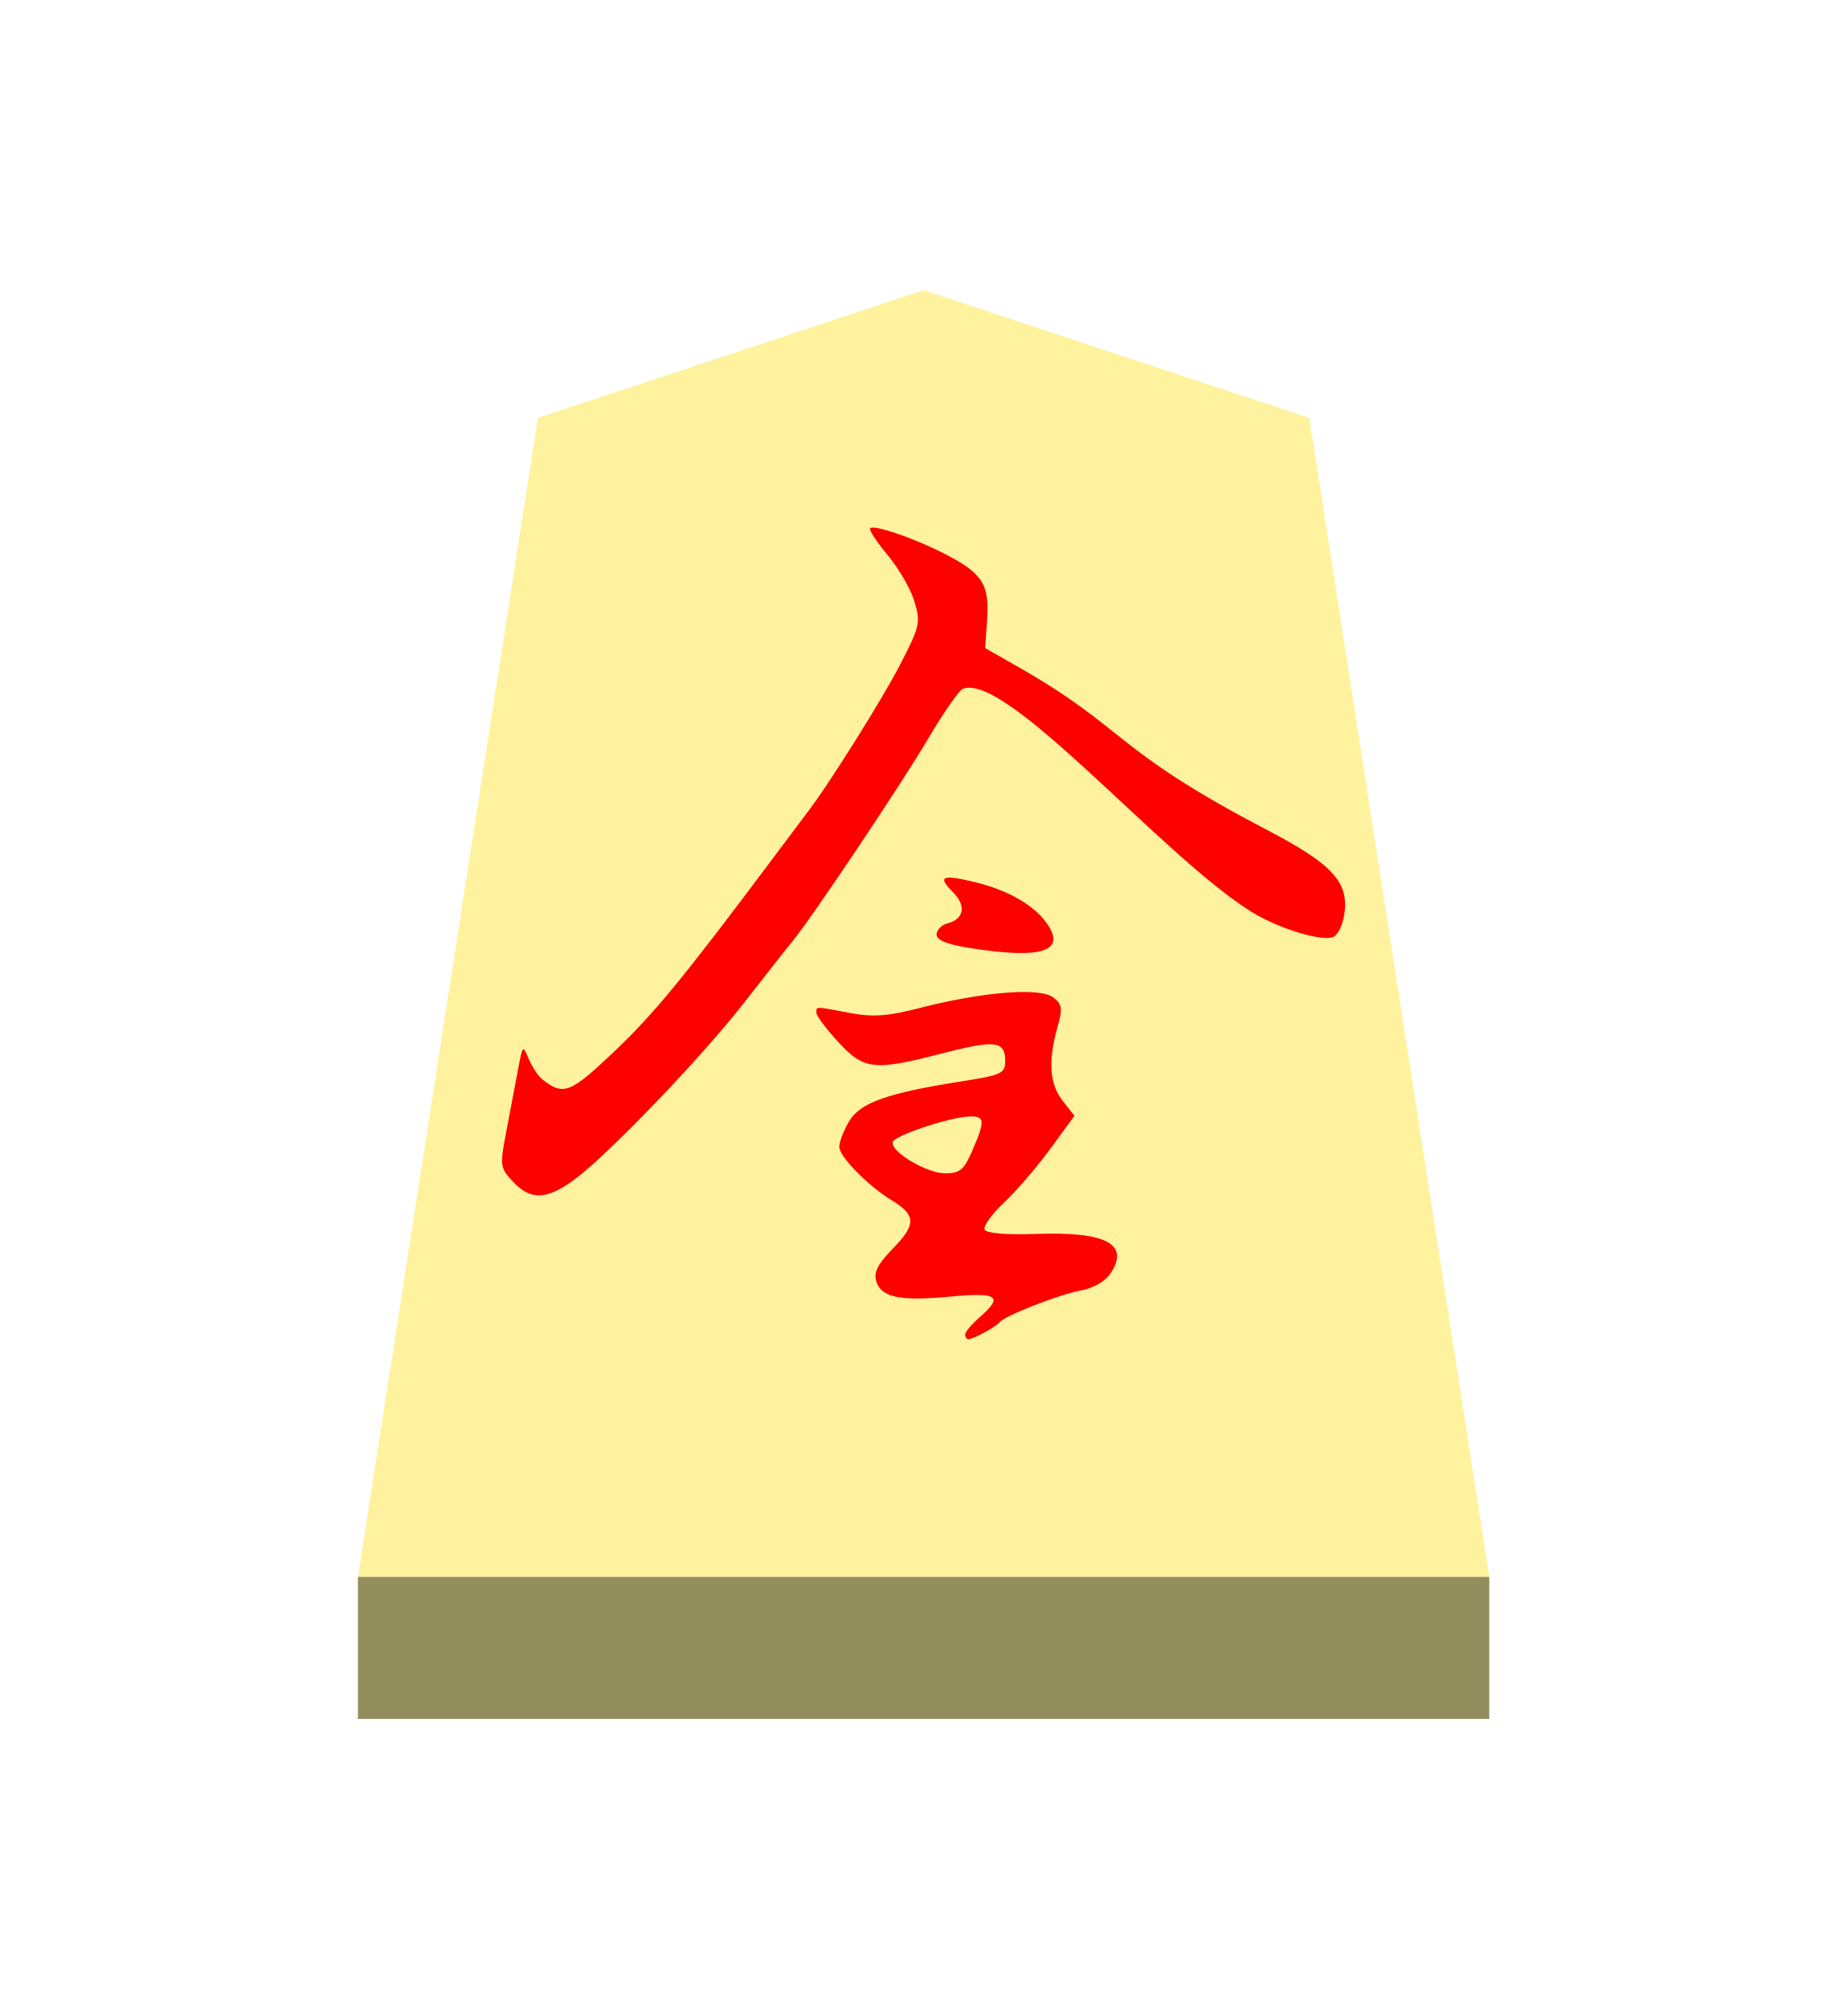
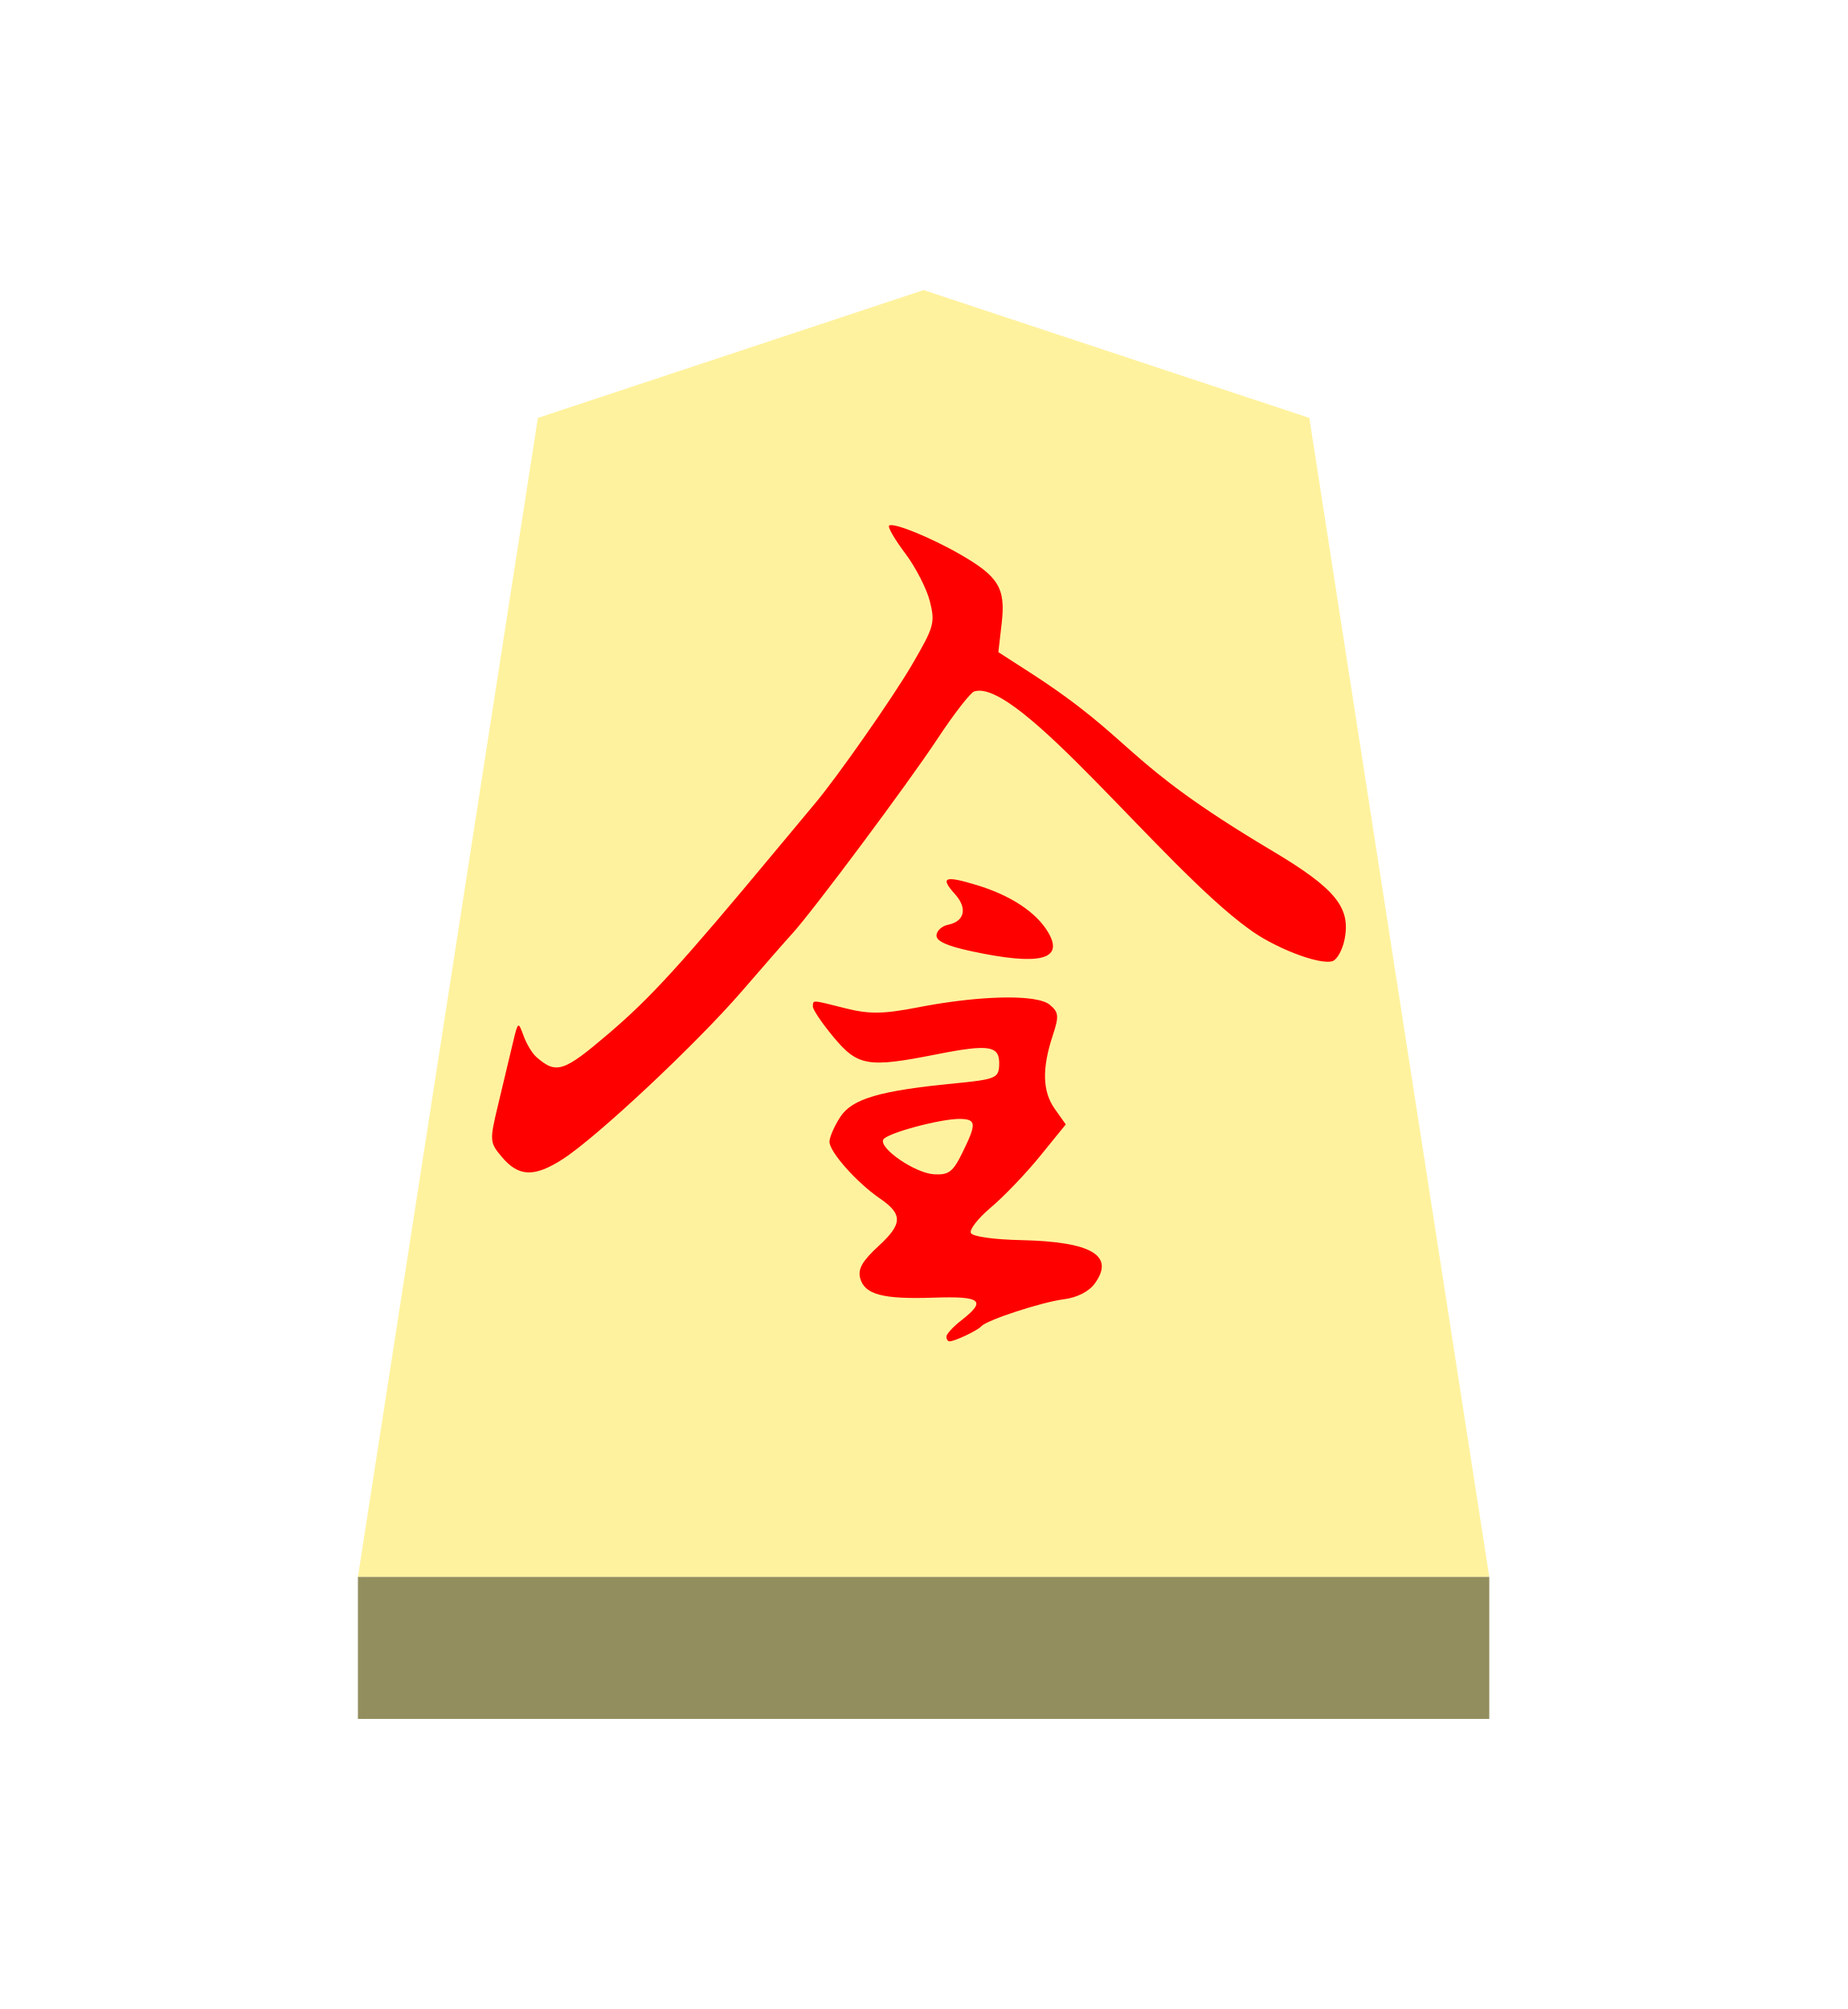
<svg xmlns="http://www.w3.org/2000/svg" viewBox="-1.542 -1.677 41.634 45.274" version="1.1" id="svg1" xml:space="preserve">
  <defs id="defs1" />
  <g id="layer1" transform="matrix(0.8885016,0,0,1,-74.01766,-166.14)">
    <path style="fill:#fff29e;fill-opacity:1;fill-rule:evenodd;stroke:none;stroke-width:0.367;stroke-linecap:round;stroke-linejoin:round;paint-order:stroke fill markers" d="m 105,171 9.785,2.881 L 119.35,200 H 90.65 l 4.565,-26.119 z" id="path13" />
    <path style="display:inline;fill:#938e5e;fill-opacity:1;fill-rule:evenodd;stroke:none;stroke-width:0.386;stroke-linecap:round;stroke-linejoin:round;stroke-dasharray:none;stroke-opacity:1;paint-order:stroke fill markers" d="m 90.65,200 -3e-6,3.2 H 119.35 V 200 Z" id="path45" />
-     <path id="path6" style="fill:#ff0000;stroke-width:0.517;fill-opacity:1" d="m 103.645,176.369 c -0.037,0.033 0.162,0.304 0.442,0.602 0.281,0.298 0.587,0.77 0.681,1.048 0.16,0.475 0.137,0.563 -0.375,1.441 -0.44,0.756 -1.768,2.638 -2.296,3.256 -0.061,0.071 -0.486,0.574 -0.943,1.117 -2.263,2.686 -2.998,3.48 -4.009,4.333 -1.106,0.933 -1.28,0.994 -1.809,0.628 -0.108,-0.075 -0.266,-0.283 -0.351,-0.464 -0.151,-0.321 -0.156,-0.317 -0.263,0.188 -0.06,0.284 -0.193,0.906 -0.295,1.383 -0.182,0.845 -0.177,0.875 0.158,1.193 0.446,0.421 0.843,0.412 1.542,-0.039 0.843,-0.543 3.251,-2.772 4.342,-4.02 0.527,-0.603 1.067,-1.212 1.2,-1.354 0.479,-0.512 2.758,-3.535 3.448,-4.574 0.389,-0.585 0.784,-1.09 0.88,-1.122 1.098,-0.374 4.983,3.686 7.214,4.966 0.658,0.396 1.851,0.74 2.18,0.628 0.113,-0.038 0.238,-0.263 0.279,-0.499 0.128,-0.733 -0.287,-1.139 -1.957,-1.913 -3.972,-1.842 -3.513,-2.26 -6.349,-3.693 l -0.802,-0.405 0.051,-0.667 c 0.059,-0.784 -0.136,-1.038 -1.139,-1.485 -0.777,-0.346 -1.734,-0.634 -1.829,-0.55 z m 1.91,7.885 c -0.082,0.035 -0.01,0.138 0.194,0.319 0.338,0.3 0.277,0.601 -0.14,0.698 -0.154,0.036 -0.28,0.149 -0.28,0.253 0,0.131 0.274,0.225 0.907,0.312 1.739,0.238 2.359,0.07 1.921,-0.524 -0.321,-0.436 -0.988,-0.783 -1.866,-0.972 -0.416,-0.089 -0.653,-0.121 -0.736,-0.086 z m 2.285,2.575 c -0.619,-0.049 -1.722,0.074 -2.897,0.341 -0.862,0.196 -1.222,0.22 -1.816,0.12 -0.9,-0.152 -0.846,-0.152 -0.846,-0.001 0,0.068 0.248,0.361 0.55,0.653 0.658,0.633 0.91,0.658 2.626,0.263 1.356,-0.312 1.613,-0.286 1.613,0.164 0,0.286 -0.084,0.32 -1.125,0.466 -1.87,0.261 -2.556,0.479 -2.836,0.899 -0.136,0.205 -0.248,0.463 -0.248,0.572 0,0.222 0.731,0.884 1.338,1.211 0.608,0.328 0.615,0.542 0.032,1.073 -0.398,0.362 -0.504,0.547 -0.431,0.751 0.13,0.364 0.599,0.448 1.895,0.34 1.192,-0.099 1.338,-0.004 0.722,0.471 -0.2,0.154 -0.363,0.328 -0.363,0.386 0,0.058 0.037,0.106 0.082,0.106 0.119,0 0.703,-0.282 0.789,-0.381 0.126,-0.146 1.501,-0.625 2.061,-0.718 0.328,-0.054 0.624,-0.207 0.76,-0.391 0.487,-0.66 -0.121,-0.941 -1.91,-0.883 -0.699,0.023 -1.231,-0.015 -1.284,-0.092 -0.05,-0.072 0.165,-0.345 0.479,-0.606 0.314,-0.261 0.846,-0.81 1.183,-1.22 l 0.613,-0.745 -0.298,-0.336 c -0.332,-0.375 -0.375,-0.888 -0.137,-1.648 0.139,-0.443 0.125,-0.531 -0.11,-0.687 -0.084,-0.056 -0.236,-0.091 -0.442,-0.108 z m -1.677,2.794 c 0.393,-0.009 0.403,0.092 0.075,0.765 -0.214,0.44 -0.317,0.517 -0.692,0.517 -0.471,0 -1.403,-0.497 -1.328,-0.708 0.052,-0.147 1.459,-0.562 1.945,-0.574 z" />
+     <g transform="rotate(3 105.000 185.500)">
+       <path id="path6" style="fill:#ff0000;stroke-width:0.517;fill-opacity:1" d="m 103.645,176.369 c -0.037,0.033 0.162,0.304 0.442,0.602 0.281,0.298 0.587,0.77 0.681,1.048 0.16,0.475 0.137,0.563 -0.375,1.441 -0.44,0.756 -1.768,2.638 -2.296,3.256 -0.061,0.071 -0.486,0.574 -0.943,1.117 -2.263,2.686 -2.998,3.48 -4.009,4.333 -1.106,0.933 -1.28,0.994 -1.809,0.628 -0.108,-0.075 -0.266,-0.283 -0.351,-0.464 -0.151,-0.321 -0.156,-0.317 -0.263,0.188 -0.06,0.284 -0.193,0.906 -0.295,1.383 -0.182,0.845 -0.177,0.875 0.158,1.193 0.446,0.421 0.843,0.412 1.542,-0.039 0.843,-0.543 3.251,-2.772 4.342,-4.02 0.527,-0.603 1.067,-1.212 1.2,-1.354 0.479,-0.512 2.758,-3.535 3.448,-4.574 0.389,-0.585 0.784,-1.09 0.88,-1.122 1.098,-0.374 4.983,3.686 7.214,4.966 0.658,0.396 1.851,0.74 2.18,0.628 0.113,-0.038 0.238,-0.263 0.279,-0.499 0.128,-0.733 -0.287,-1.139 -1.957,-1.913 -3.972,-1.842 -3.513,-2.26 -6.349,-3.693 l -0.802,-0.405 0.051,-0.667 c 0.059,-0.784 -0.136,-1.038 -1.139,-1.485 -0.777,-0.346 -1.734,-0.634 -1.829,-0.55 z m 1.91,7.885 c -0.082,0.035 -0.01,0.138 0.194,0.319 0.338,0.3 0.277,0.601 -0.14,0.698 -0.154,0.036 -0.28,0.149 -0.28,0.253 0,0.131 0.274,0.225 0.907,0.312 1.739,0.238 2.359,0.07 1.921,-0.524 -0.321,-0.436 -0.988,-0.783 -1.866,-0.972 -0.416,-0.089 -0.653,-0.121 -0.736,-0.086 z m 2.285,2.575 c -0.619,-0.049 -1.722,0.074 -2.897,0.341 -0.862,0.196 -1.222,0.22 -1.816,0.12 -0.9,-0.152 -0.846,-0.152 -0.846,-0.001 0,0.068 0.248,0.361 0.55,0.653 0.658,0.633 0.91,0.658 2.626,0.263 1.356,-0.312 1.613,-0.286 1.613,0.164 0,0.286 -0.084,0.32 -1.125,0.466 -1.87,0.261 -2.556,0.479 -2.836,0.899 -0.136,0.205 -0.248,0.463 -0.248,0.572 0,0.222 0.731,0.884 1.338,1.211 0.608,0.328 0.615,0.542 0.032,1.073 -0.398,0.362 -0.504,0.547 -0.431,0.751 0.13,0.364 0.599,0.448 1.895,0.34 1.192,-0.099 1.338,-0.004 0.722,0.471 -0.2,0.154 -0.363,0.328 -0.363,0.386 0,0.058 0.037,0.106 0.082,0.106 0.119,0 0.703,-0.282 0.789,-0.381 0.126,-0.146 1.501,-0.625 2.061,-0.718 0.328,-0.054 0.624,-0.207 0.76,-0.391 0.487,-0.66 -0.121,-0.941 -1.91,-0.883 -0.699,0.023 -1.231,-0.015 -1.284,-0.092 -0.05,-0.072 0.165,-0.345 0.479,-0.606 0.314,-0.261 0.846,-0.81 1.183,-1.22 l 0.613,-0.745 -0.298,-0.336 c -0.332,-0.375 -0.375,-0.888 -0.137,-1.648 0.139,-0.443 0.125,-0.531 -0.11,-0.687 -0.084,-0.056 -0.236,-0.091 -0.442,-0.108 z m -1.677,2.794 c 0.393,-0.009 0.403,0.092 0.075,0.765 -0.214,0.44 -0.317,0.517 -0.692,0.517 -0.471,0 -1.403,-0.497 -1.328,-0.708 0.052,-0.147 1.459,-0.562 1.945,-0.574 z" />
+     </g>
  </g>
</svg>
